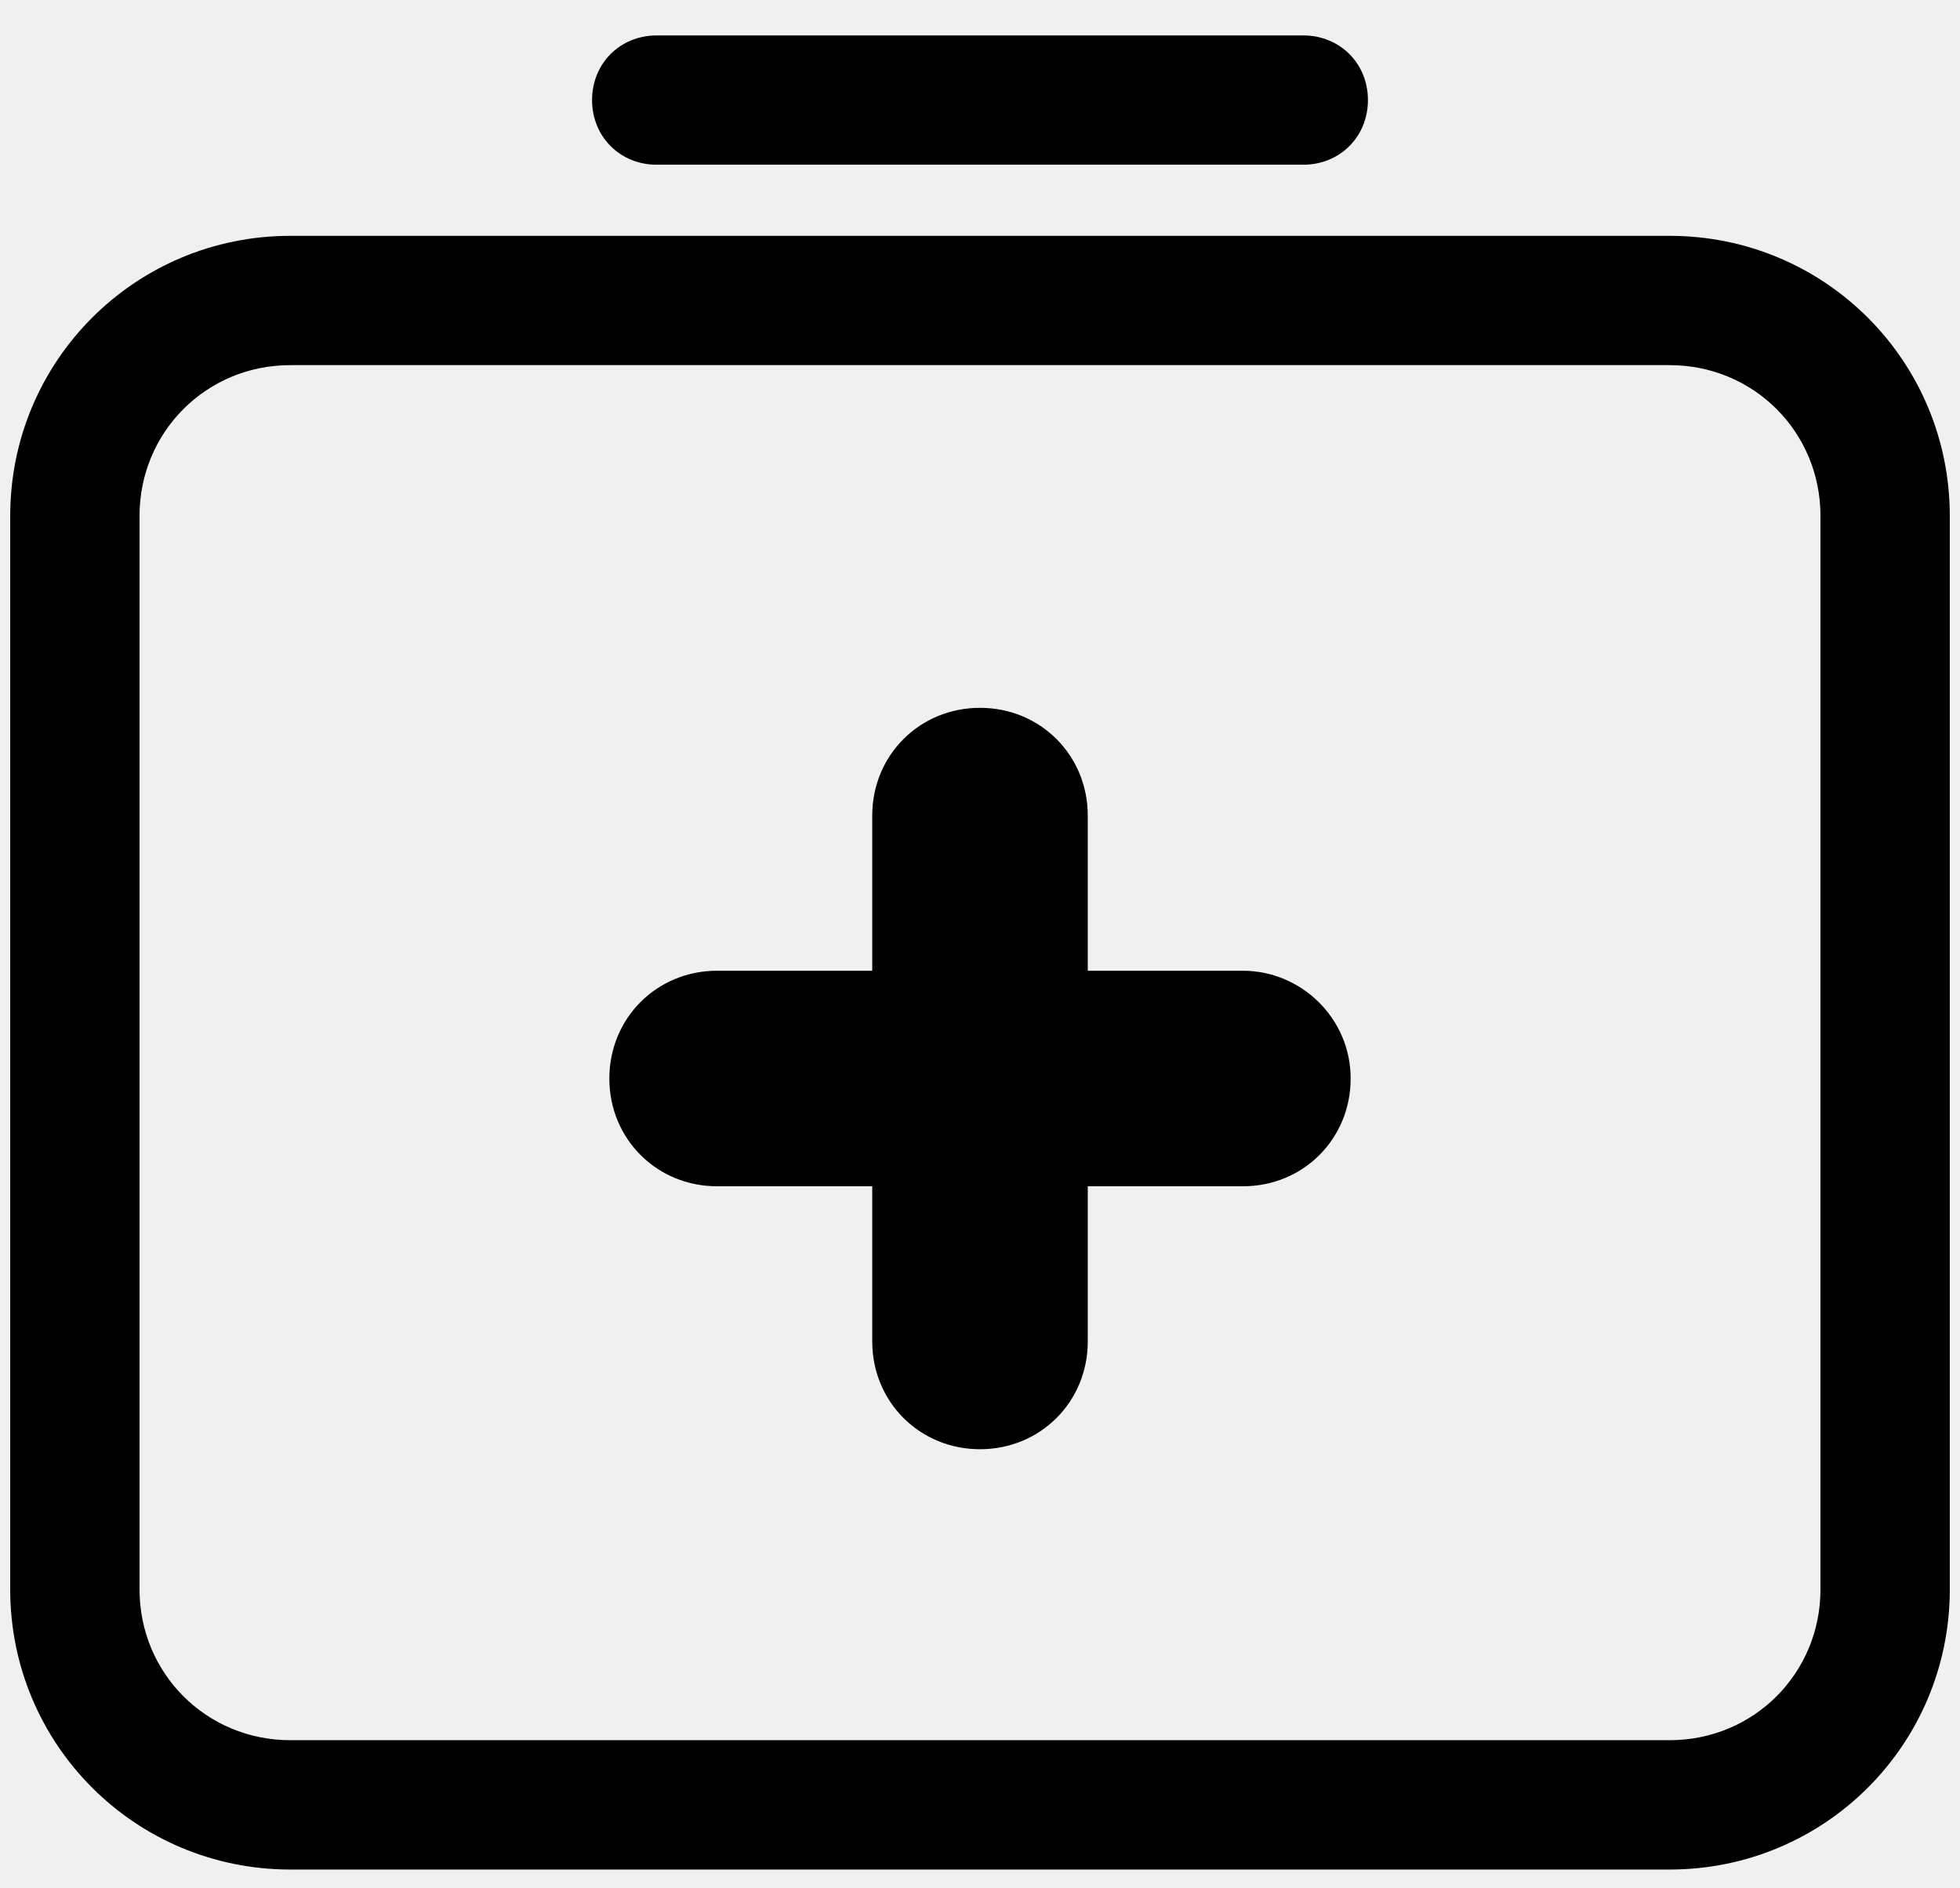
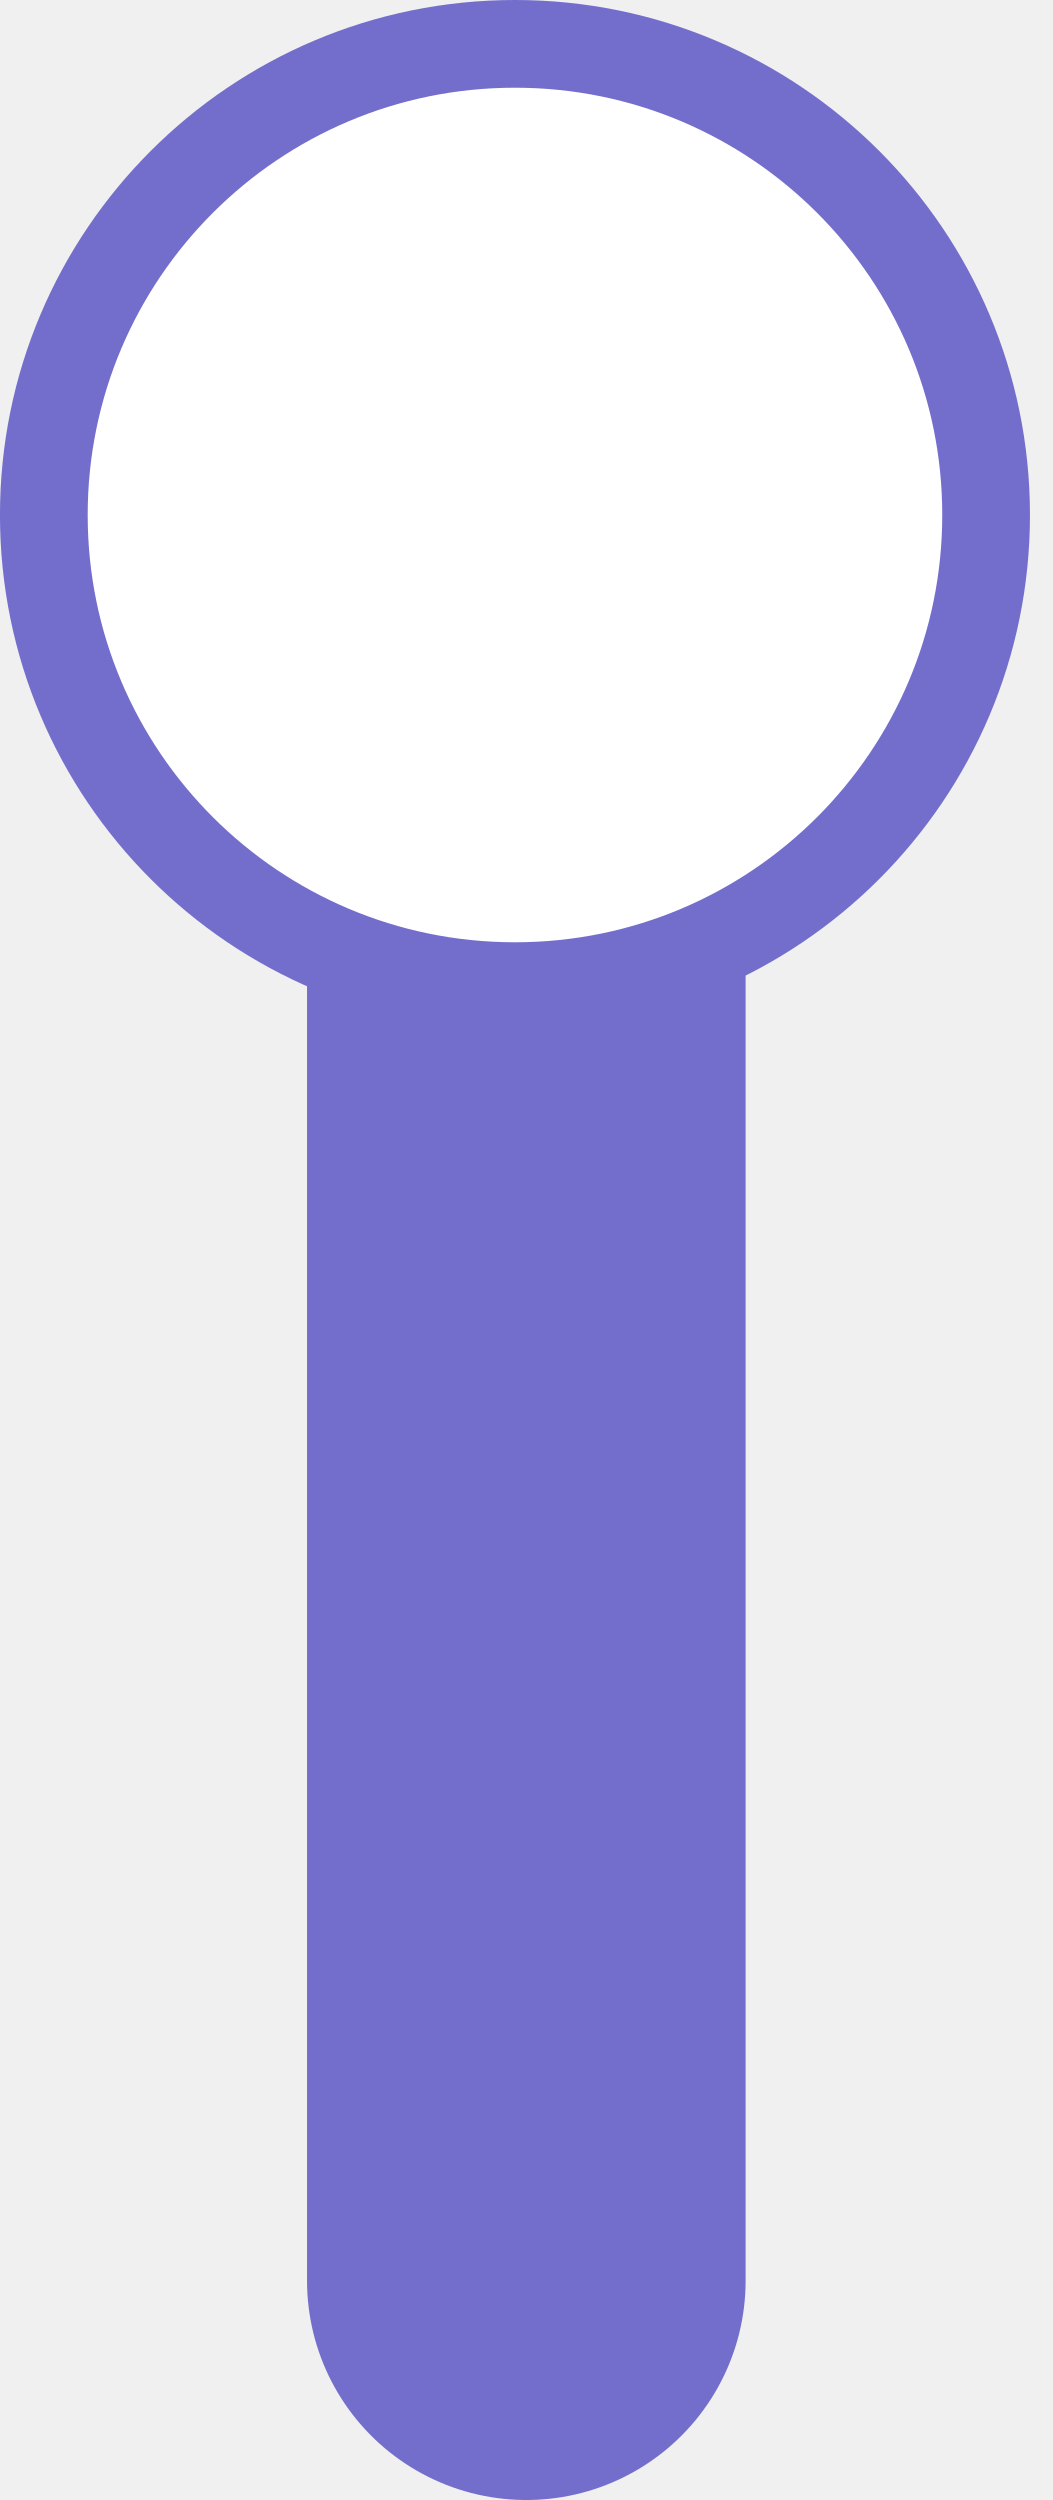
- <svg xmlns="http://www.w3.org/2000/svg" width="54" height="52" viewBox="0 0 54 52" fill="none">
-   <path d="M18.094 0.976C17.084 0.976 16.312 1.747 16.312 2.757C16.312 3.766 17.084 4.538 18.094 4.538H35.906C36.916 4.538 37.688 3.766 37.688 2.757C37.688 1.747 36.916 0.976 35.906 0.976H18.094ZM8 6.497C3.725 6.497 0.281 9.941 0.281 14.216V43.785C0.281 48.06 3.725 51.504 8 51.504H46C50.275 51.504 53.719 48.06 53.719 43.785V14.216C53.719 9.941 50.275 6.497 46 6.497H8ZM8 10.059H46C48.316 10.059 50.156 11.9 50.156 14.216V43.785C50.156 46.1 48.316 47.941 46 47.941H8C5.684 47.941 3.844 46.1 3.844 43.785V14.216C3.844 11.9 5.684 10.059 8 10.059ZM27 19.5C25.337 19.5 24.031 20.806 24.031 22.469V26.743H19.757C18.094 26.743 16.788 28.05 16.788 29.712C16.788 31.375 18.094 32.681 19.757 32.681H24.031V36.957C24.031 38.619 25.337 39.925 27 39.925C28.663 39.925 29.969 38.619 29.969 36.957V32.681H34.243C35.906 32.681 37.212 31.375 37.212 29.712C37.212 28.05 35.846 26.743 34.243 26.743H29.969V22.469C29.969 20.806 28.663 19.5 27 19.5Z" fill="black" />
+ <svg xmlns="http://www.w3.org/2000/svg" width="24" height="57" viewBox="0 0 24 57" fill="none">
+   <path d="M12 52L12 12" stroke="#736ECC" stroke-width="10" stroke-linecap="round" />
+   <circle cx="11.742" cy="11.742" r="10.742" transform="rotate(90 11.7417 11.7416)" fill="white" stroke="#736ECC" stroke-width="2" />
</svg>
